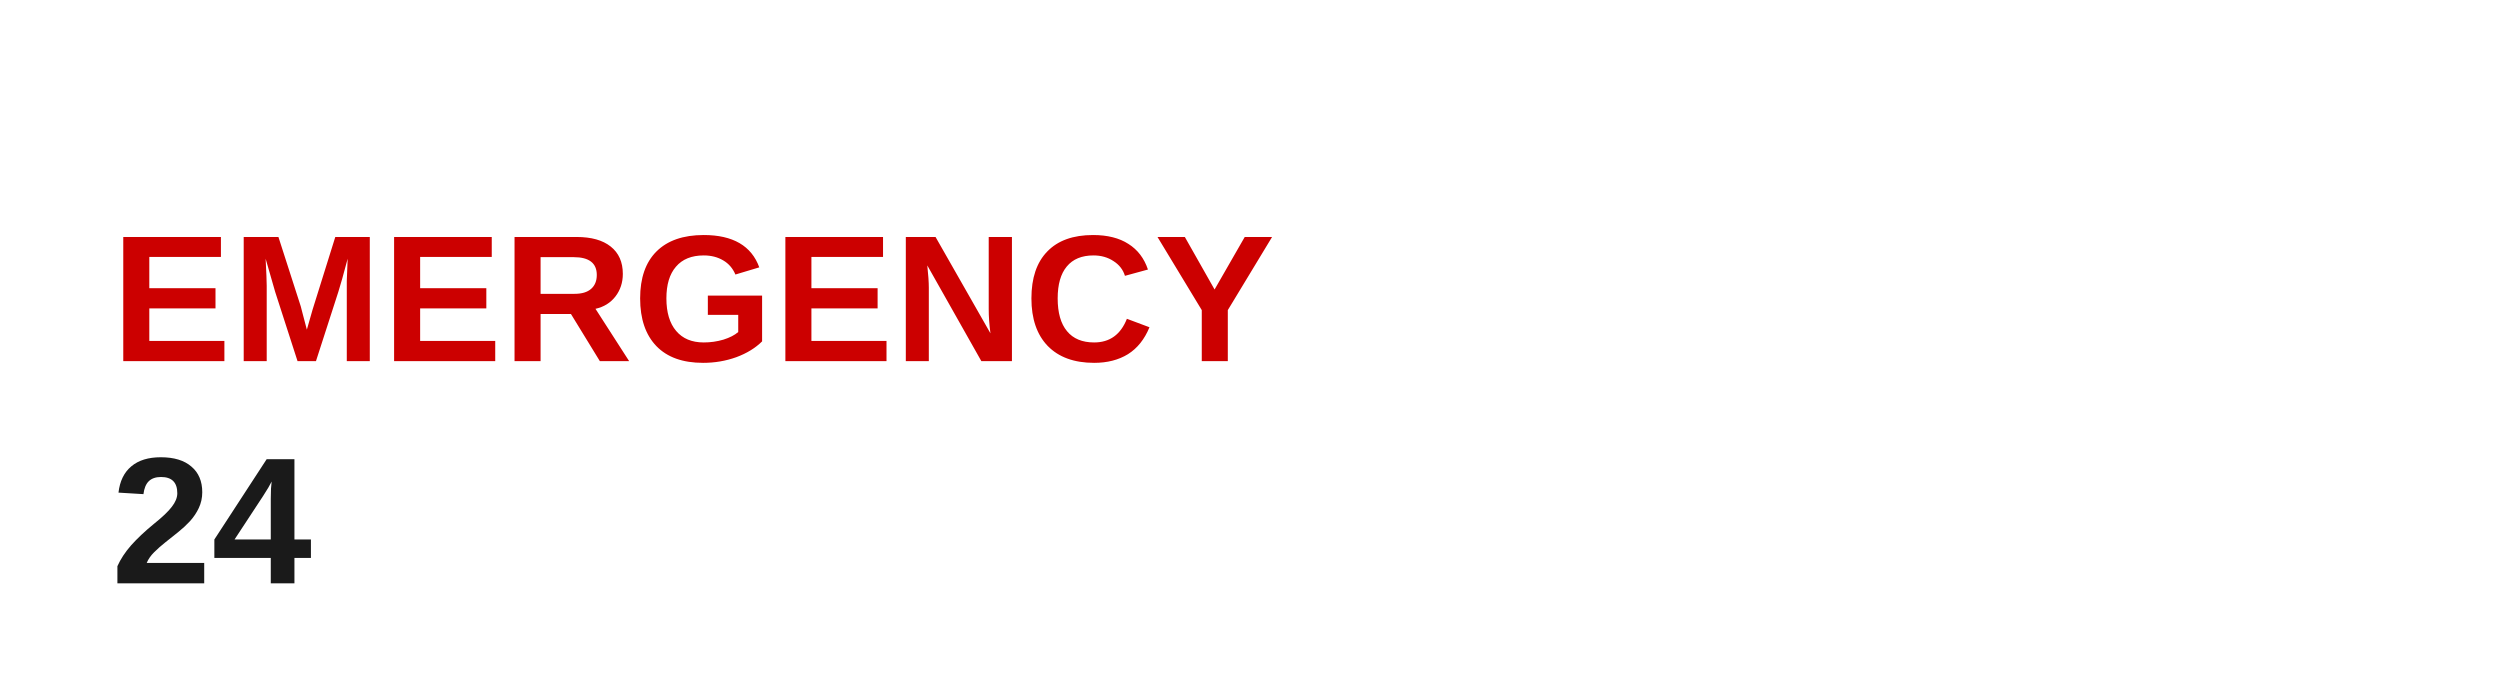
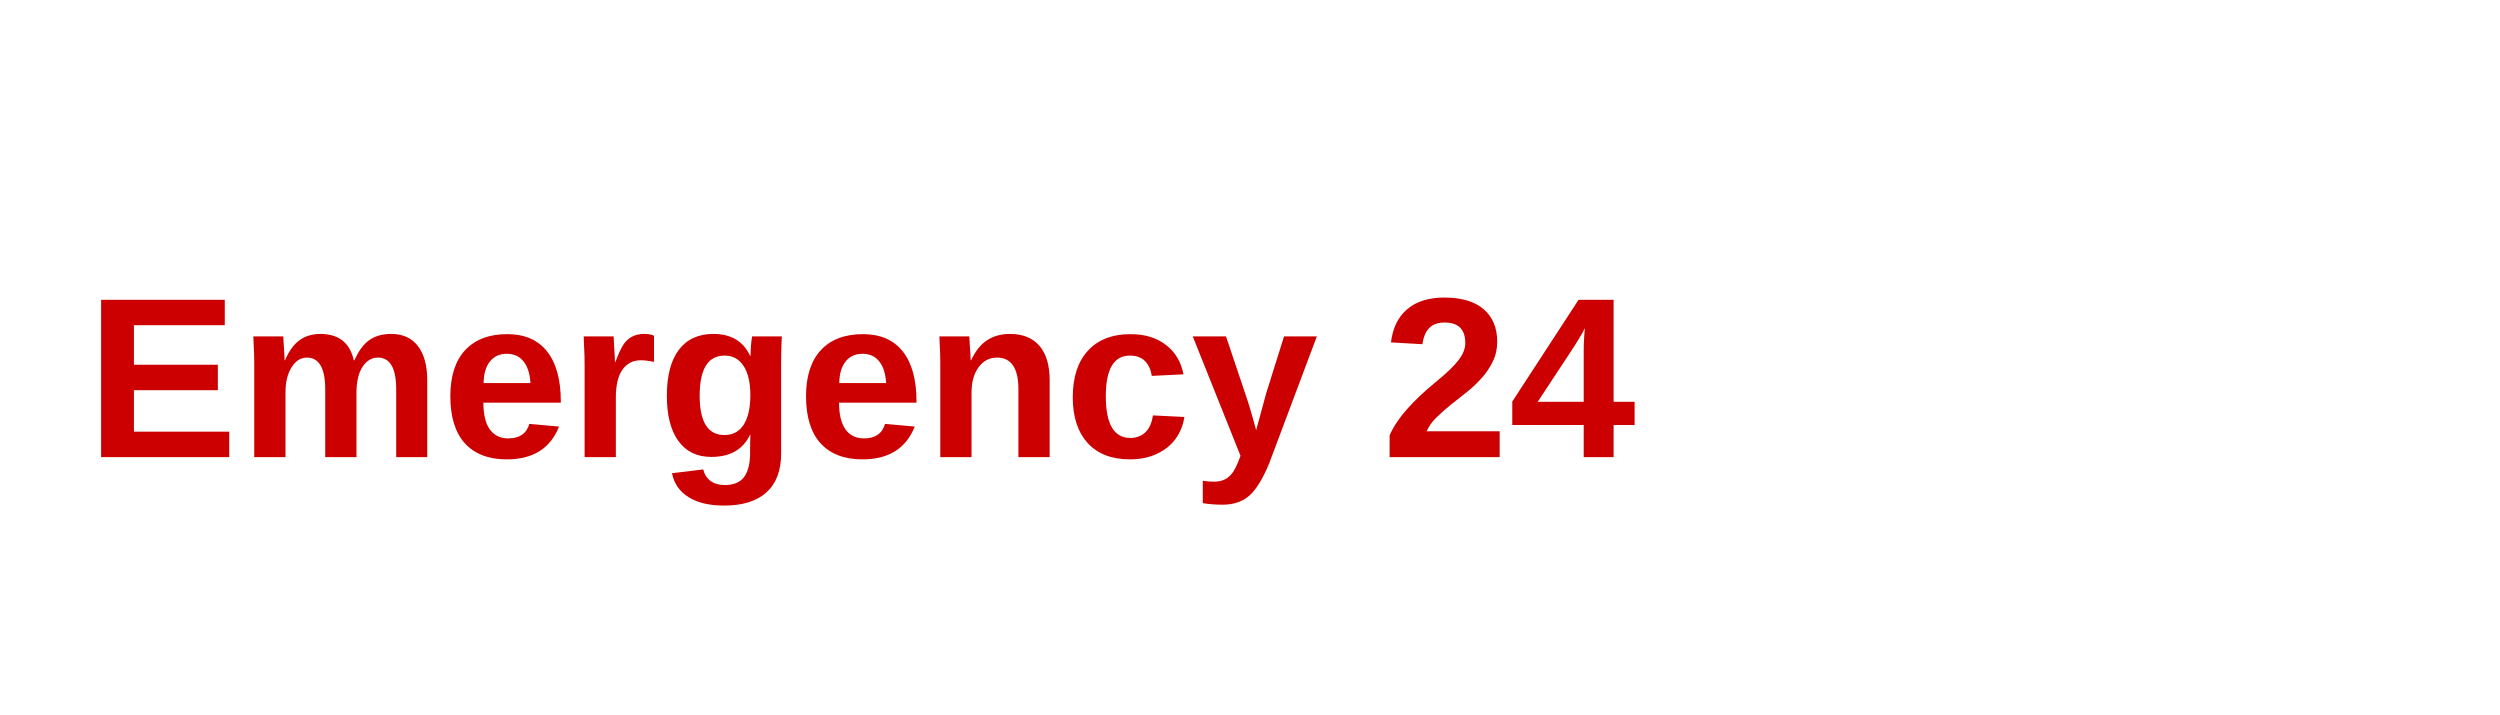
- <svg xmlns="http://www.w3.org/2000/svg" width="180" height="50" viewBox="0 0 180 50">
-   <rect width="180" height="50" fill="none" />
-   <text x="8" y="26" font-family="Arial Black,Arial,sans-serif" font-size="13" font-weight="900" fill="#CC0000">EMERGENCY</text>
-   <text x="8" y="42" font-family="Arial Black,Arial,sans-serif" font-size="13" font-weight="900" fill="#1a1a1a">24</text>
+ <svg xmlns="http://www.w3.org/2000/svg" width="175" height="50" viewBox="0 0 175 50">
+   <text x="6" y="32" font-family="Arial Black,Arial,Helvetica,sans-serif" font-size="16" font-weight="800" fill="#CC0000" letter-spacing="0">Emergency 24</text>
</svg>
